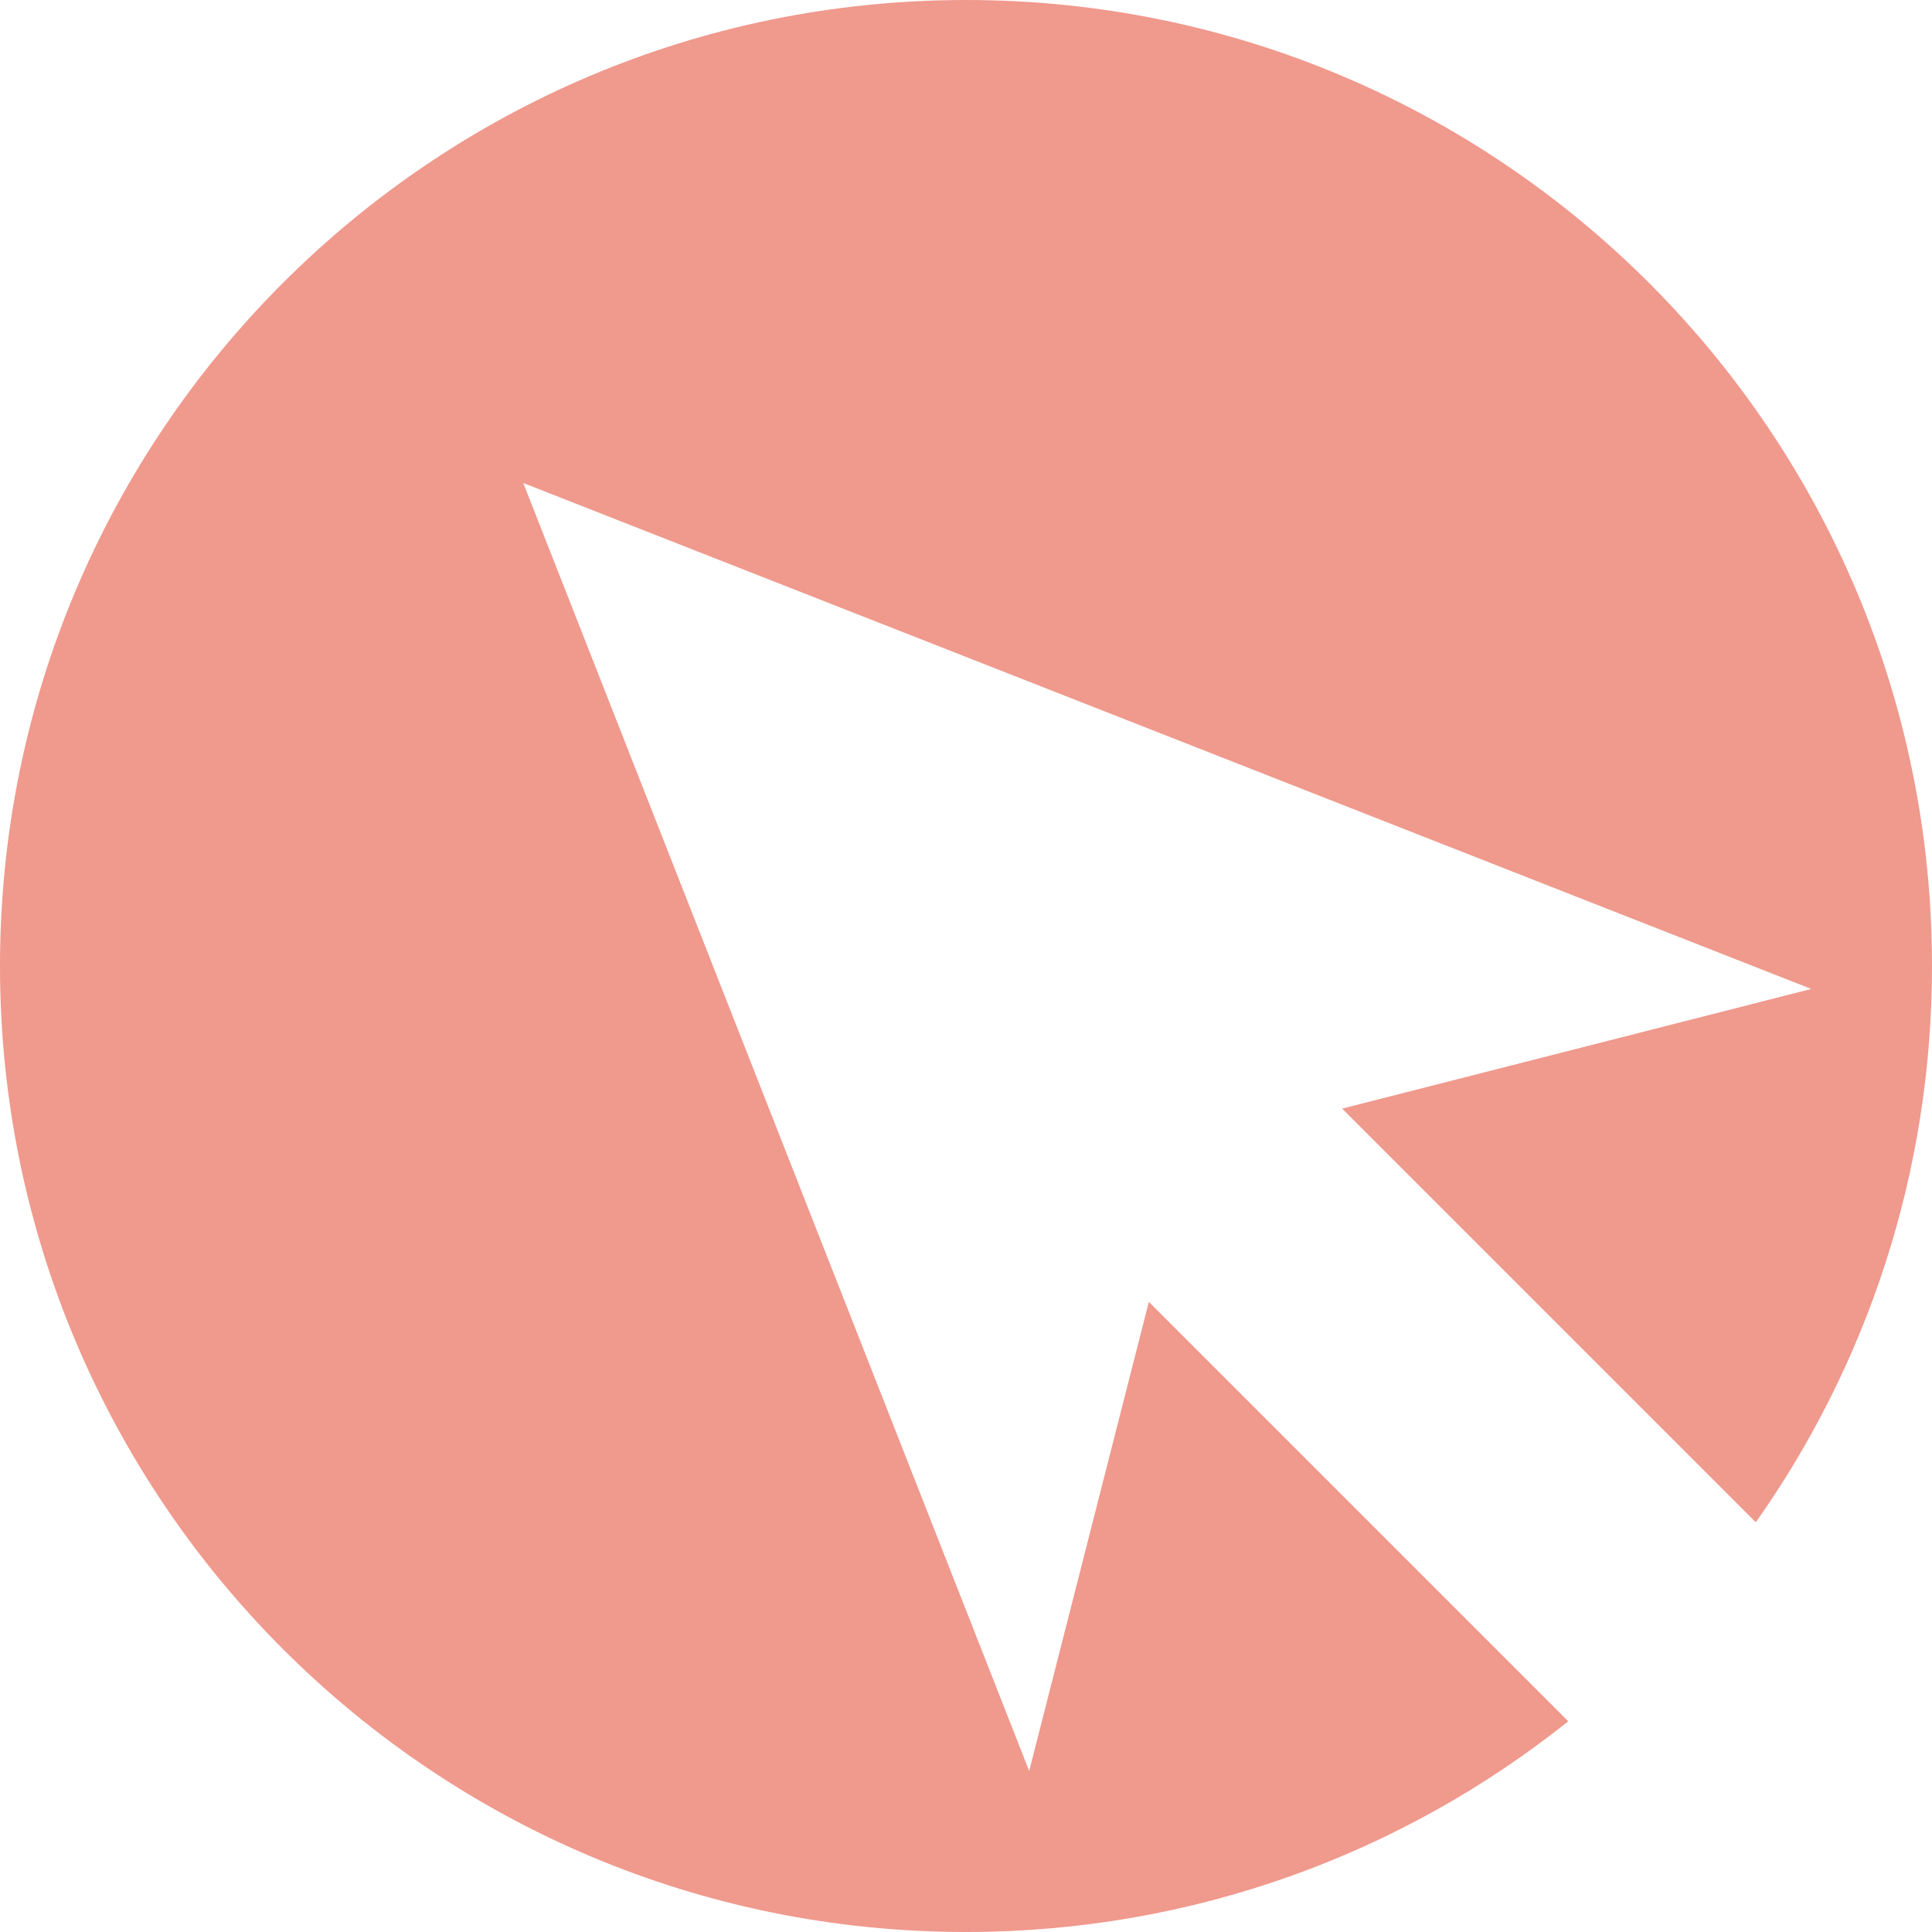
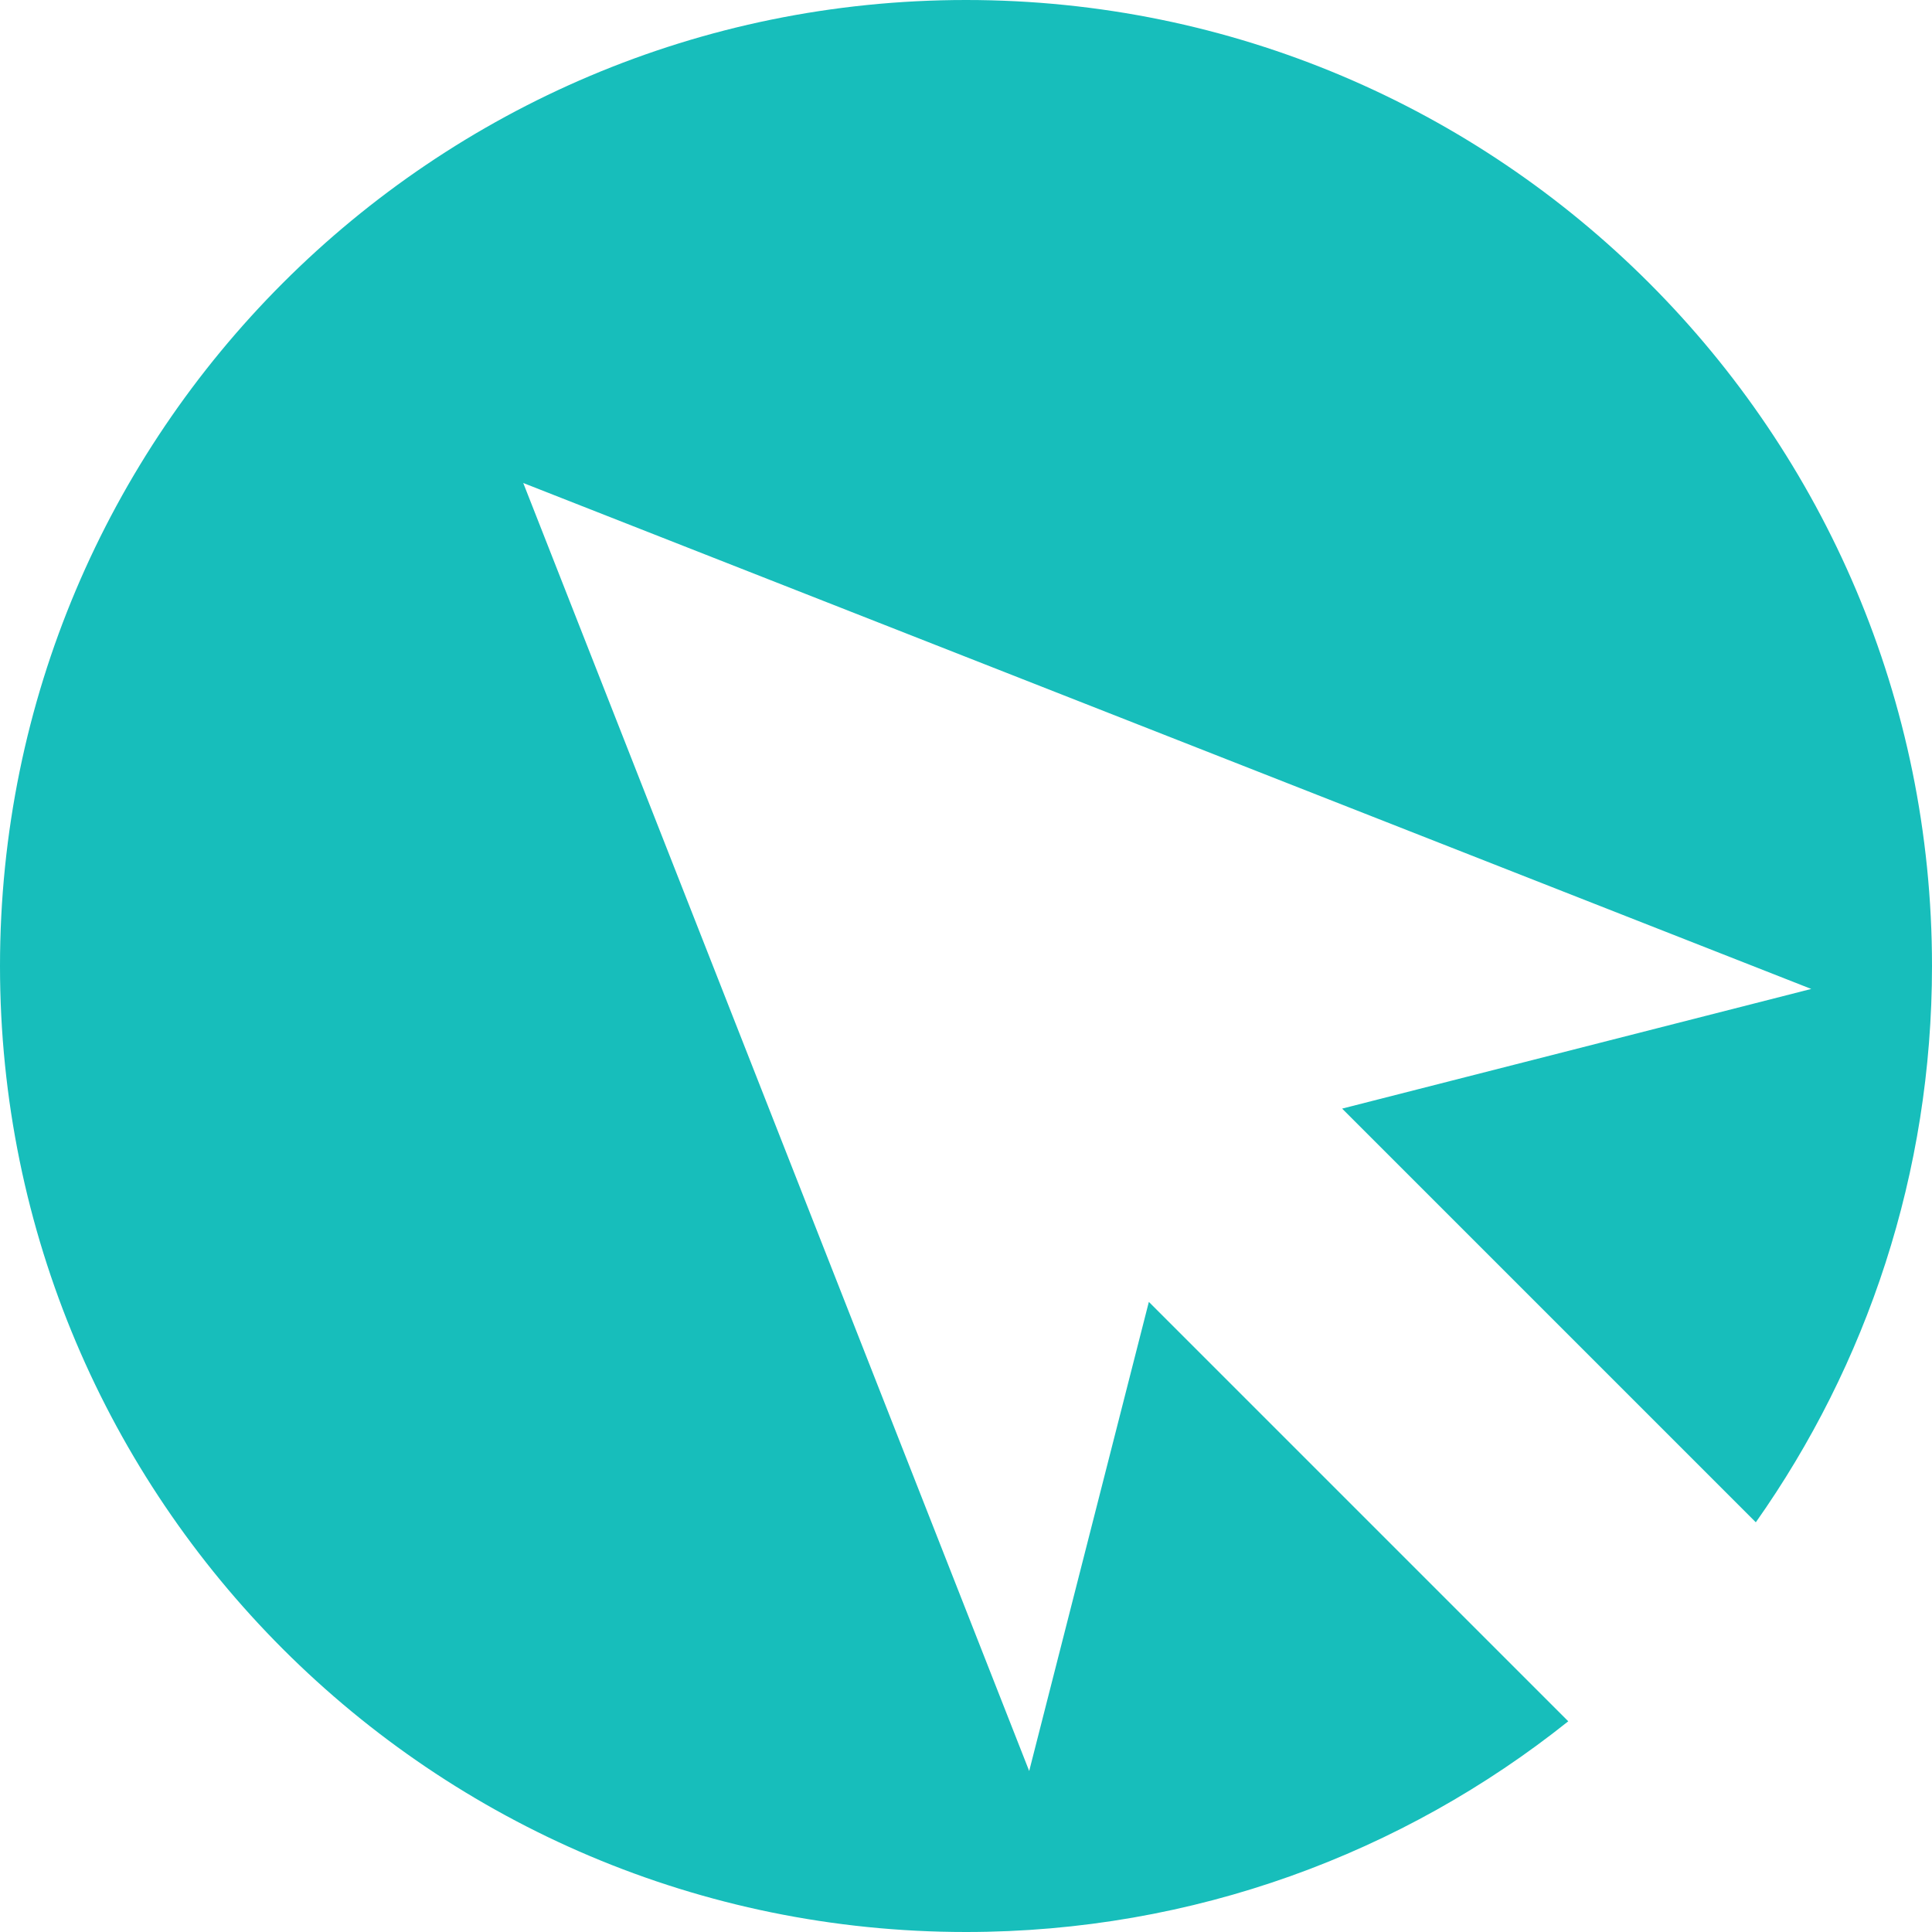
<svg xmlns="http://www.w3.org/2000/svg" width="48" height="48" viewBox="0 0 48 48" fill="none">
-   <path fill-rule="evenodd" clip-rule="evenodd" d="M43.623 37.821C46.38 33.914 48 29.146 48 24C48 10.745 37.255 0 24 0C10.745 0 0 10.745 0 24C0 37.255 10.745 48 24 48C29.659 48 34.86 46.041 38.963 42.765L28.543 32.345L25.57 44L13 12L45 24.57L33.345 27.543L43.623 37.821Z" fill="#F0998D" />
+   <path fill-rule="evenodd" clip-rule="evenodd" d="M43.623 37.821C46.38 33.914 48 29.146 48 24C48 10.745 37.255 0 24 0C10.745 0 0 10.745 0 24C0 37.255 10.745 48 24 48C29.659 48 34.86 46.041 38.963 42.765L28.543 32.345L25.57 44L13 12L45 24.57L33.345 27.543L43.623 37.821Z" fill="#17BEBB" />
</svg>
